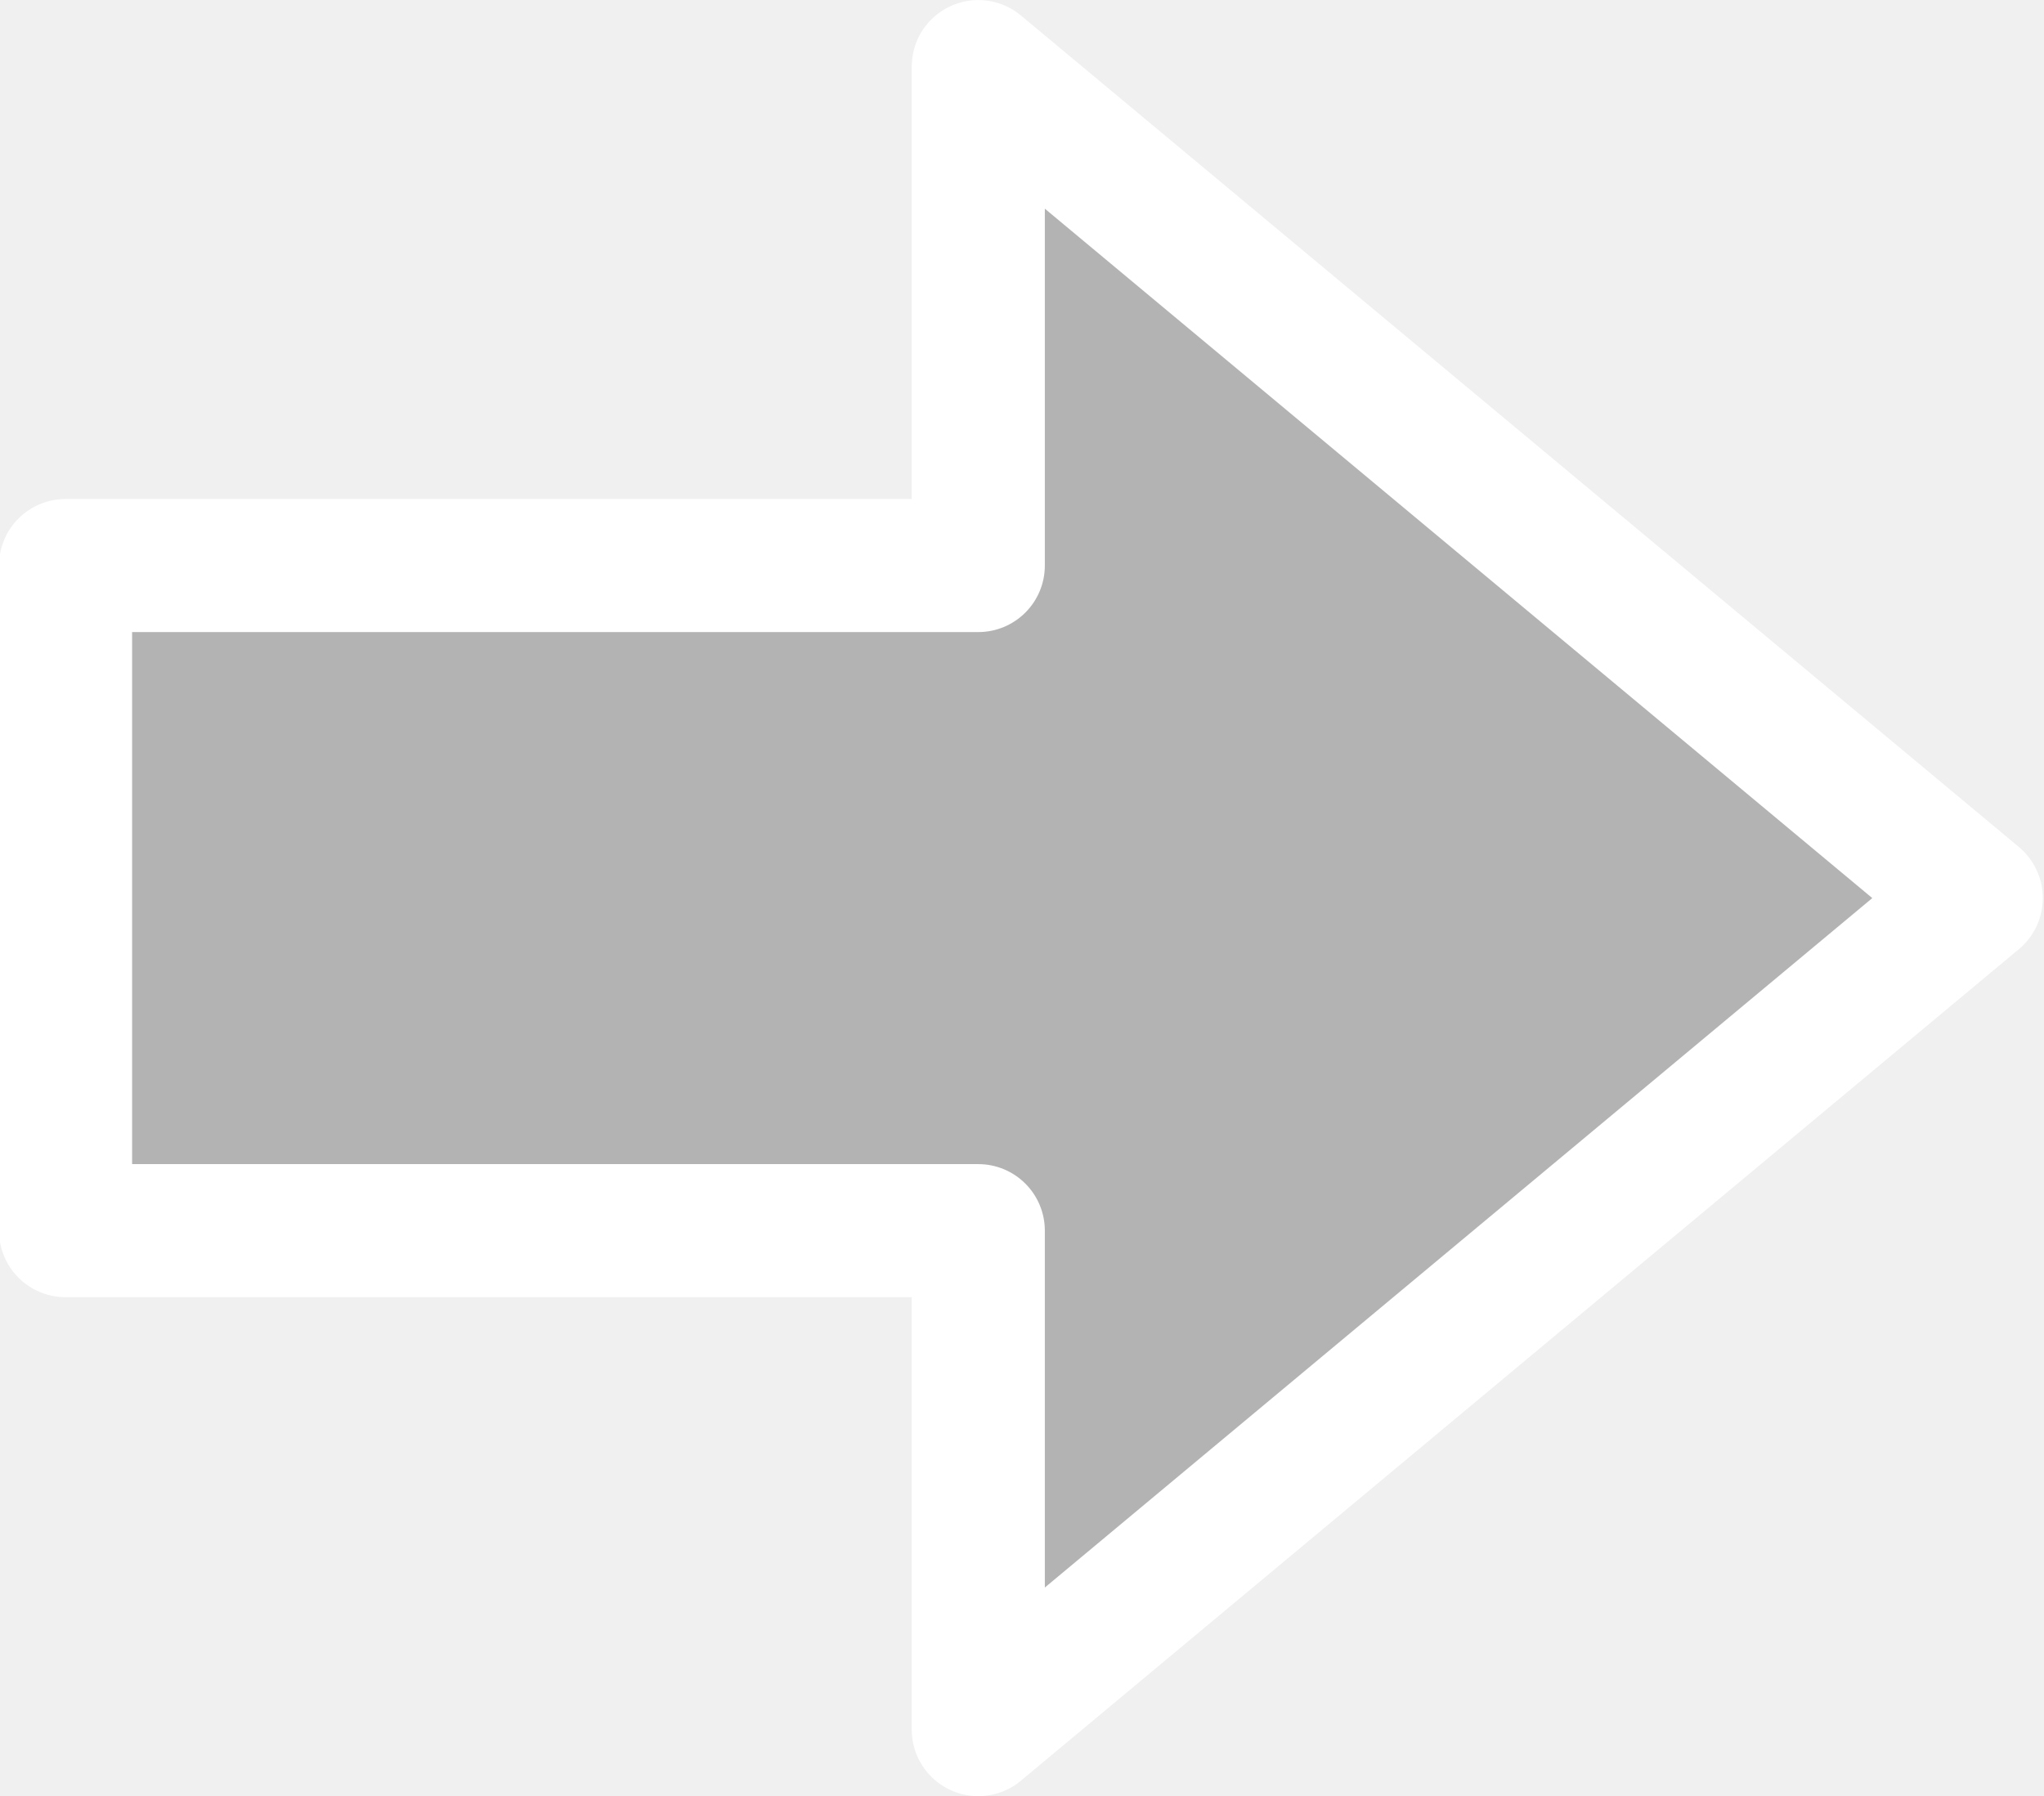
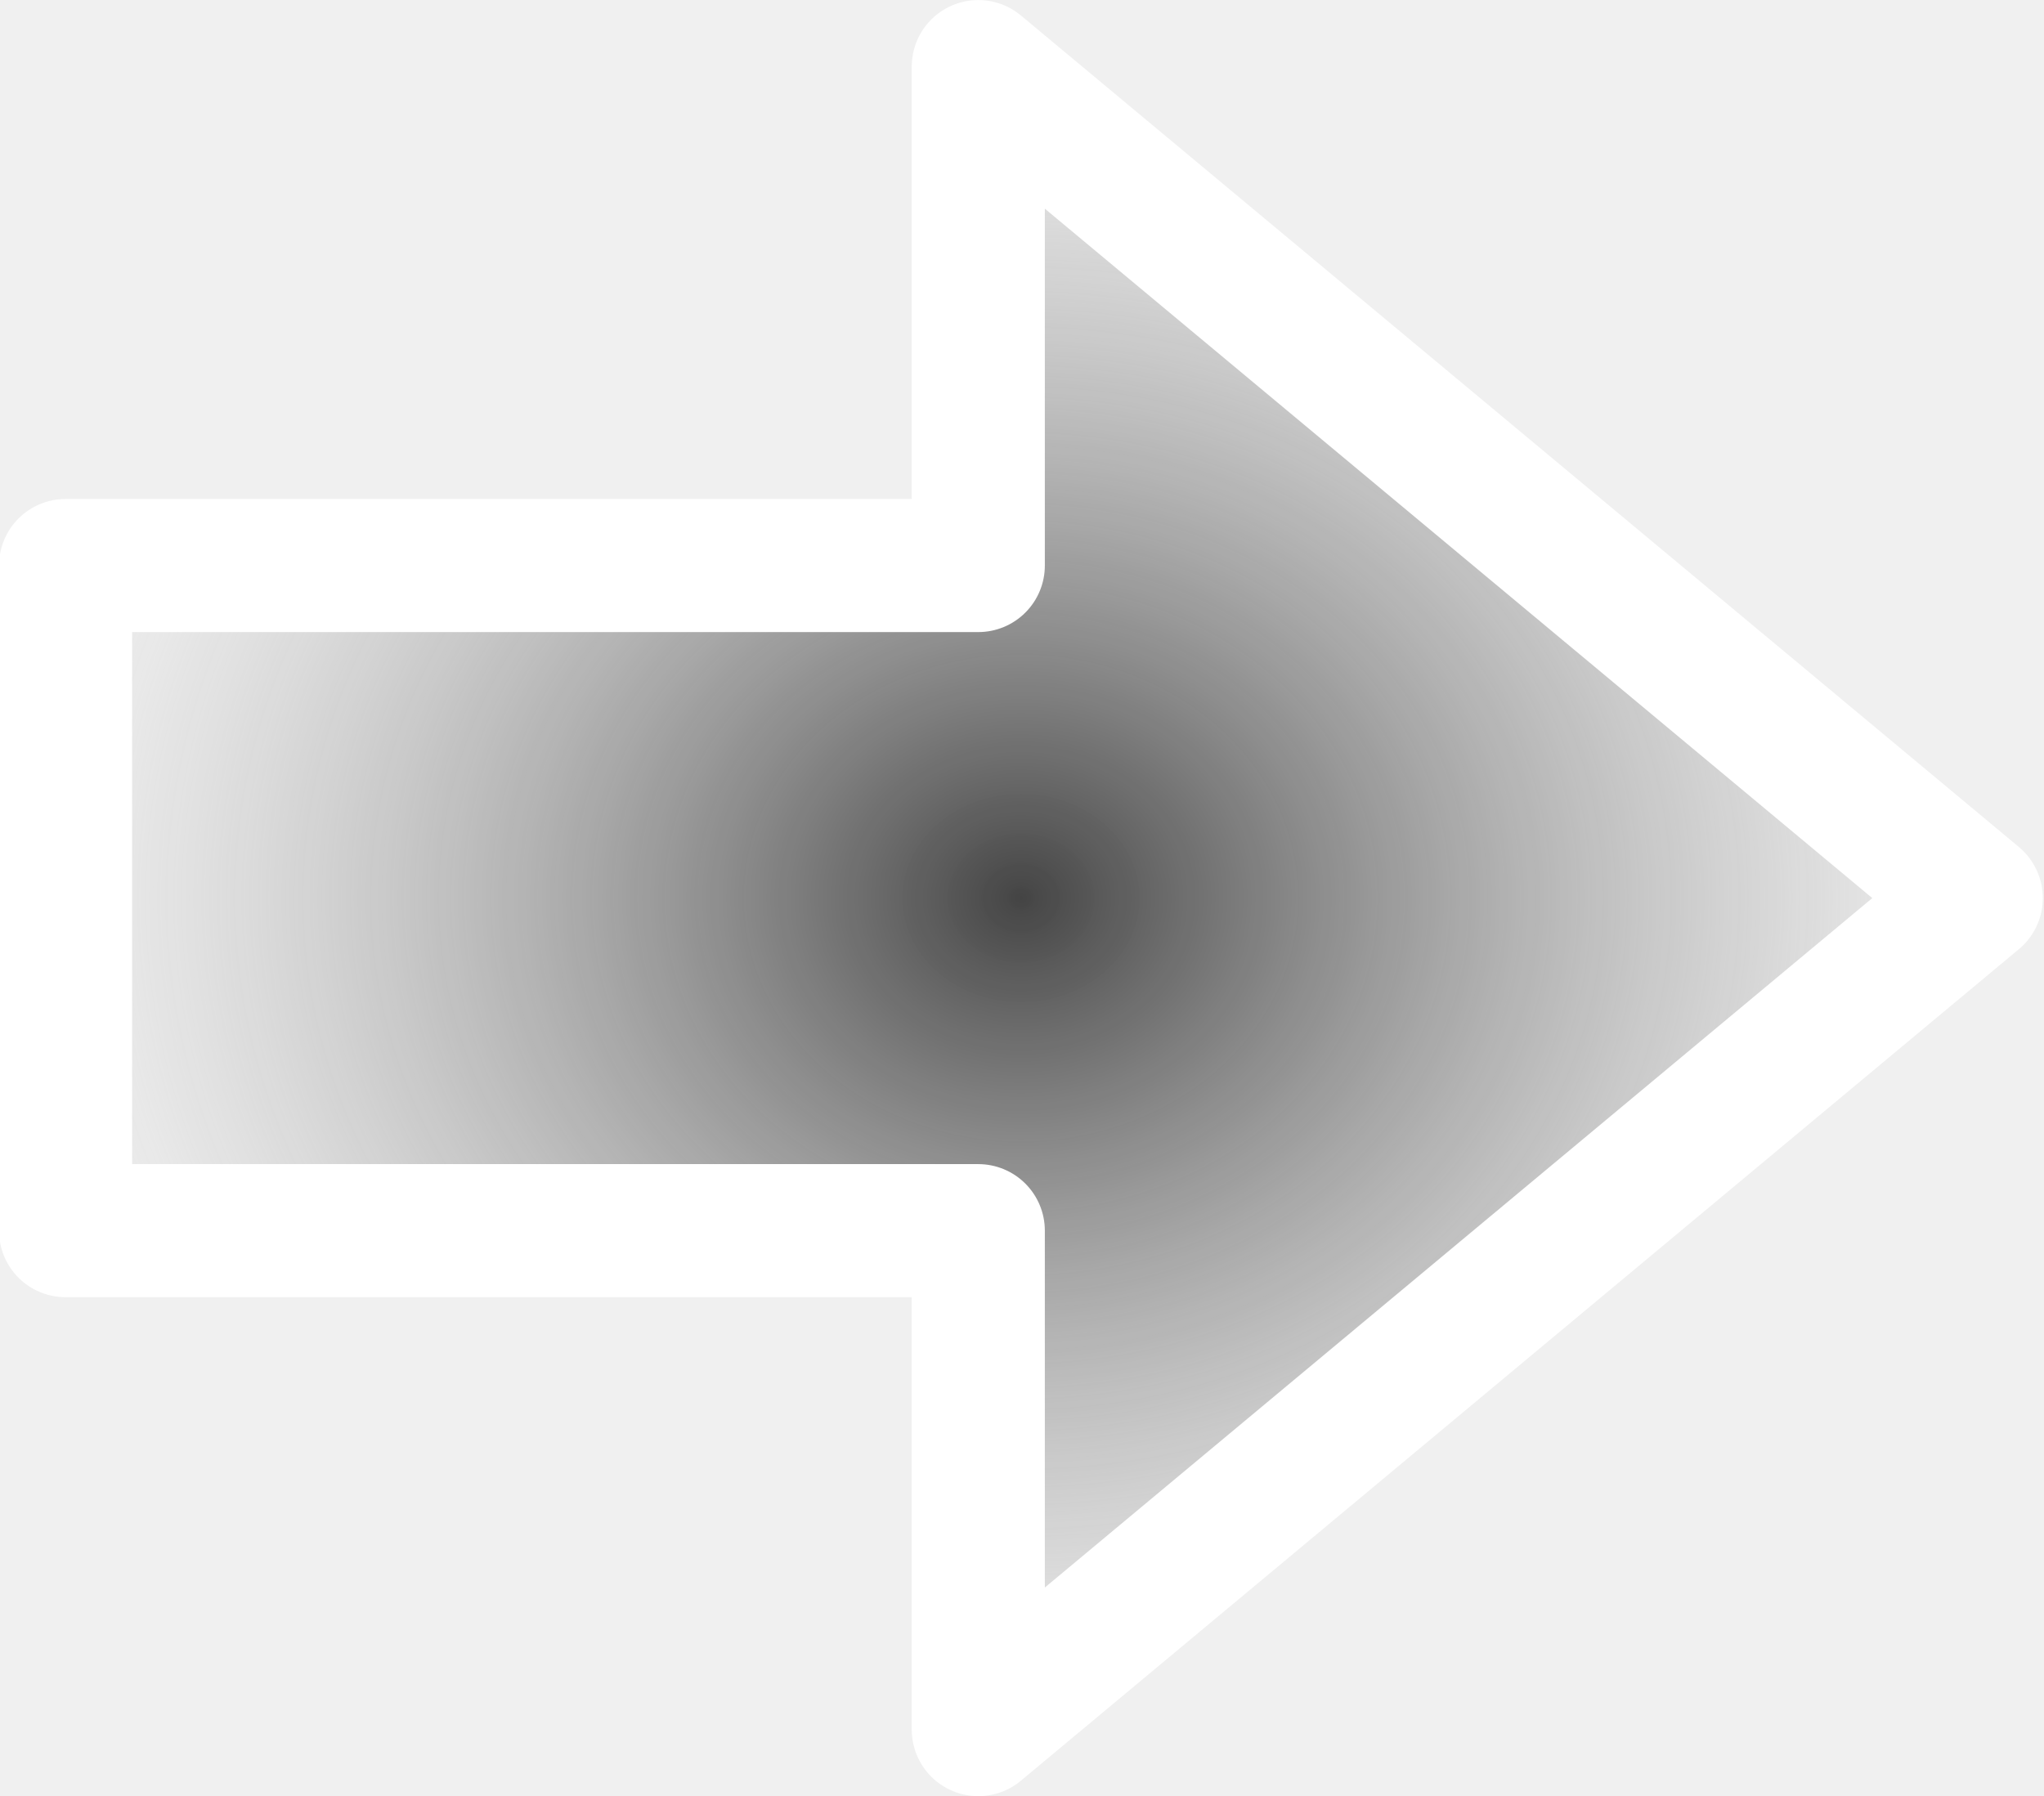
- <svg xmlns="http://www.w3.org/2000/svg" width="29.762" height="26.152" id="svg2" version="1.1">
+ <svg xmlns="http://www.w3.org/2000/svg" xmlns:xlink="http://www.w3.org/1999/xlink" width="29.762" height="26.152" id="svg2" version="1.1">
  <defs id="defs4">
+     <linearGradient id="linearGradient3755">
+       <stop style="stop-color:#444444;stop-opacity:1;" offset="0" id="stop3757" />
+       <stop style="stop-color:#b3b3b3;stop-opacity:0;" offset="1" id="stop3759" />
+     </linearGradient>
    <linearGradient id="linearGradient5252">
      <stop style="stop-color:#ff6600;stop-opacity:1;" offset="0" id="stop5254" />
      <stop style="stop-color:#366600;stop-opacity:0;" offset="1" id="stop5256" />
    </linearGradient>
+     <radialGradient xlink:href="#linearGradient3755" id="radialGradient3771" cx="335.553" cy="417.563" fx="335.553" fy="417.563" r="14.879" gradientTransform="matrix(1,0,0,0.878953,0,50.54476)" gradientUnits="userSpaceOnUse" />
  </defs>
  <g id="layer1" transform="translate(-320.6875,-404.4832)">
-     <path style="fill:#b3b3b3;fill-opacity:1;stroke:#ffffff;stroke-width:1.938;stroke-linecap:round;stroke-linejoin:round;stroke-miterlimit:4;stroke-opacity:1;stroke-dasharray:none" d="m 321.642,412.719 13.29,0 0,-7.266 14.531,12.109 -14.531,12.109 0,-7.266 -13.29,0 z" id="rect2985" />
+     <path style="fill:url(#radialGradient3771);fill-opacity:1;stroke:#ffffff;stroke-width:1.938;stroke-linecap:round;stroke-linejoin:round;stroke-miterlimit:4;stroke-opacity:1;stroke-dasharray:none;opacity:1" d="m 321.642,412.719 13.29,0 0,-7.266 14.531,12.109 -14.531,12.109 0,-7.266 -13.29,0 z" id="rect2985" />
  </g>
</svg>
